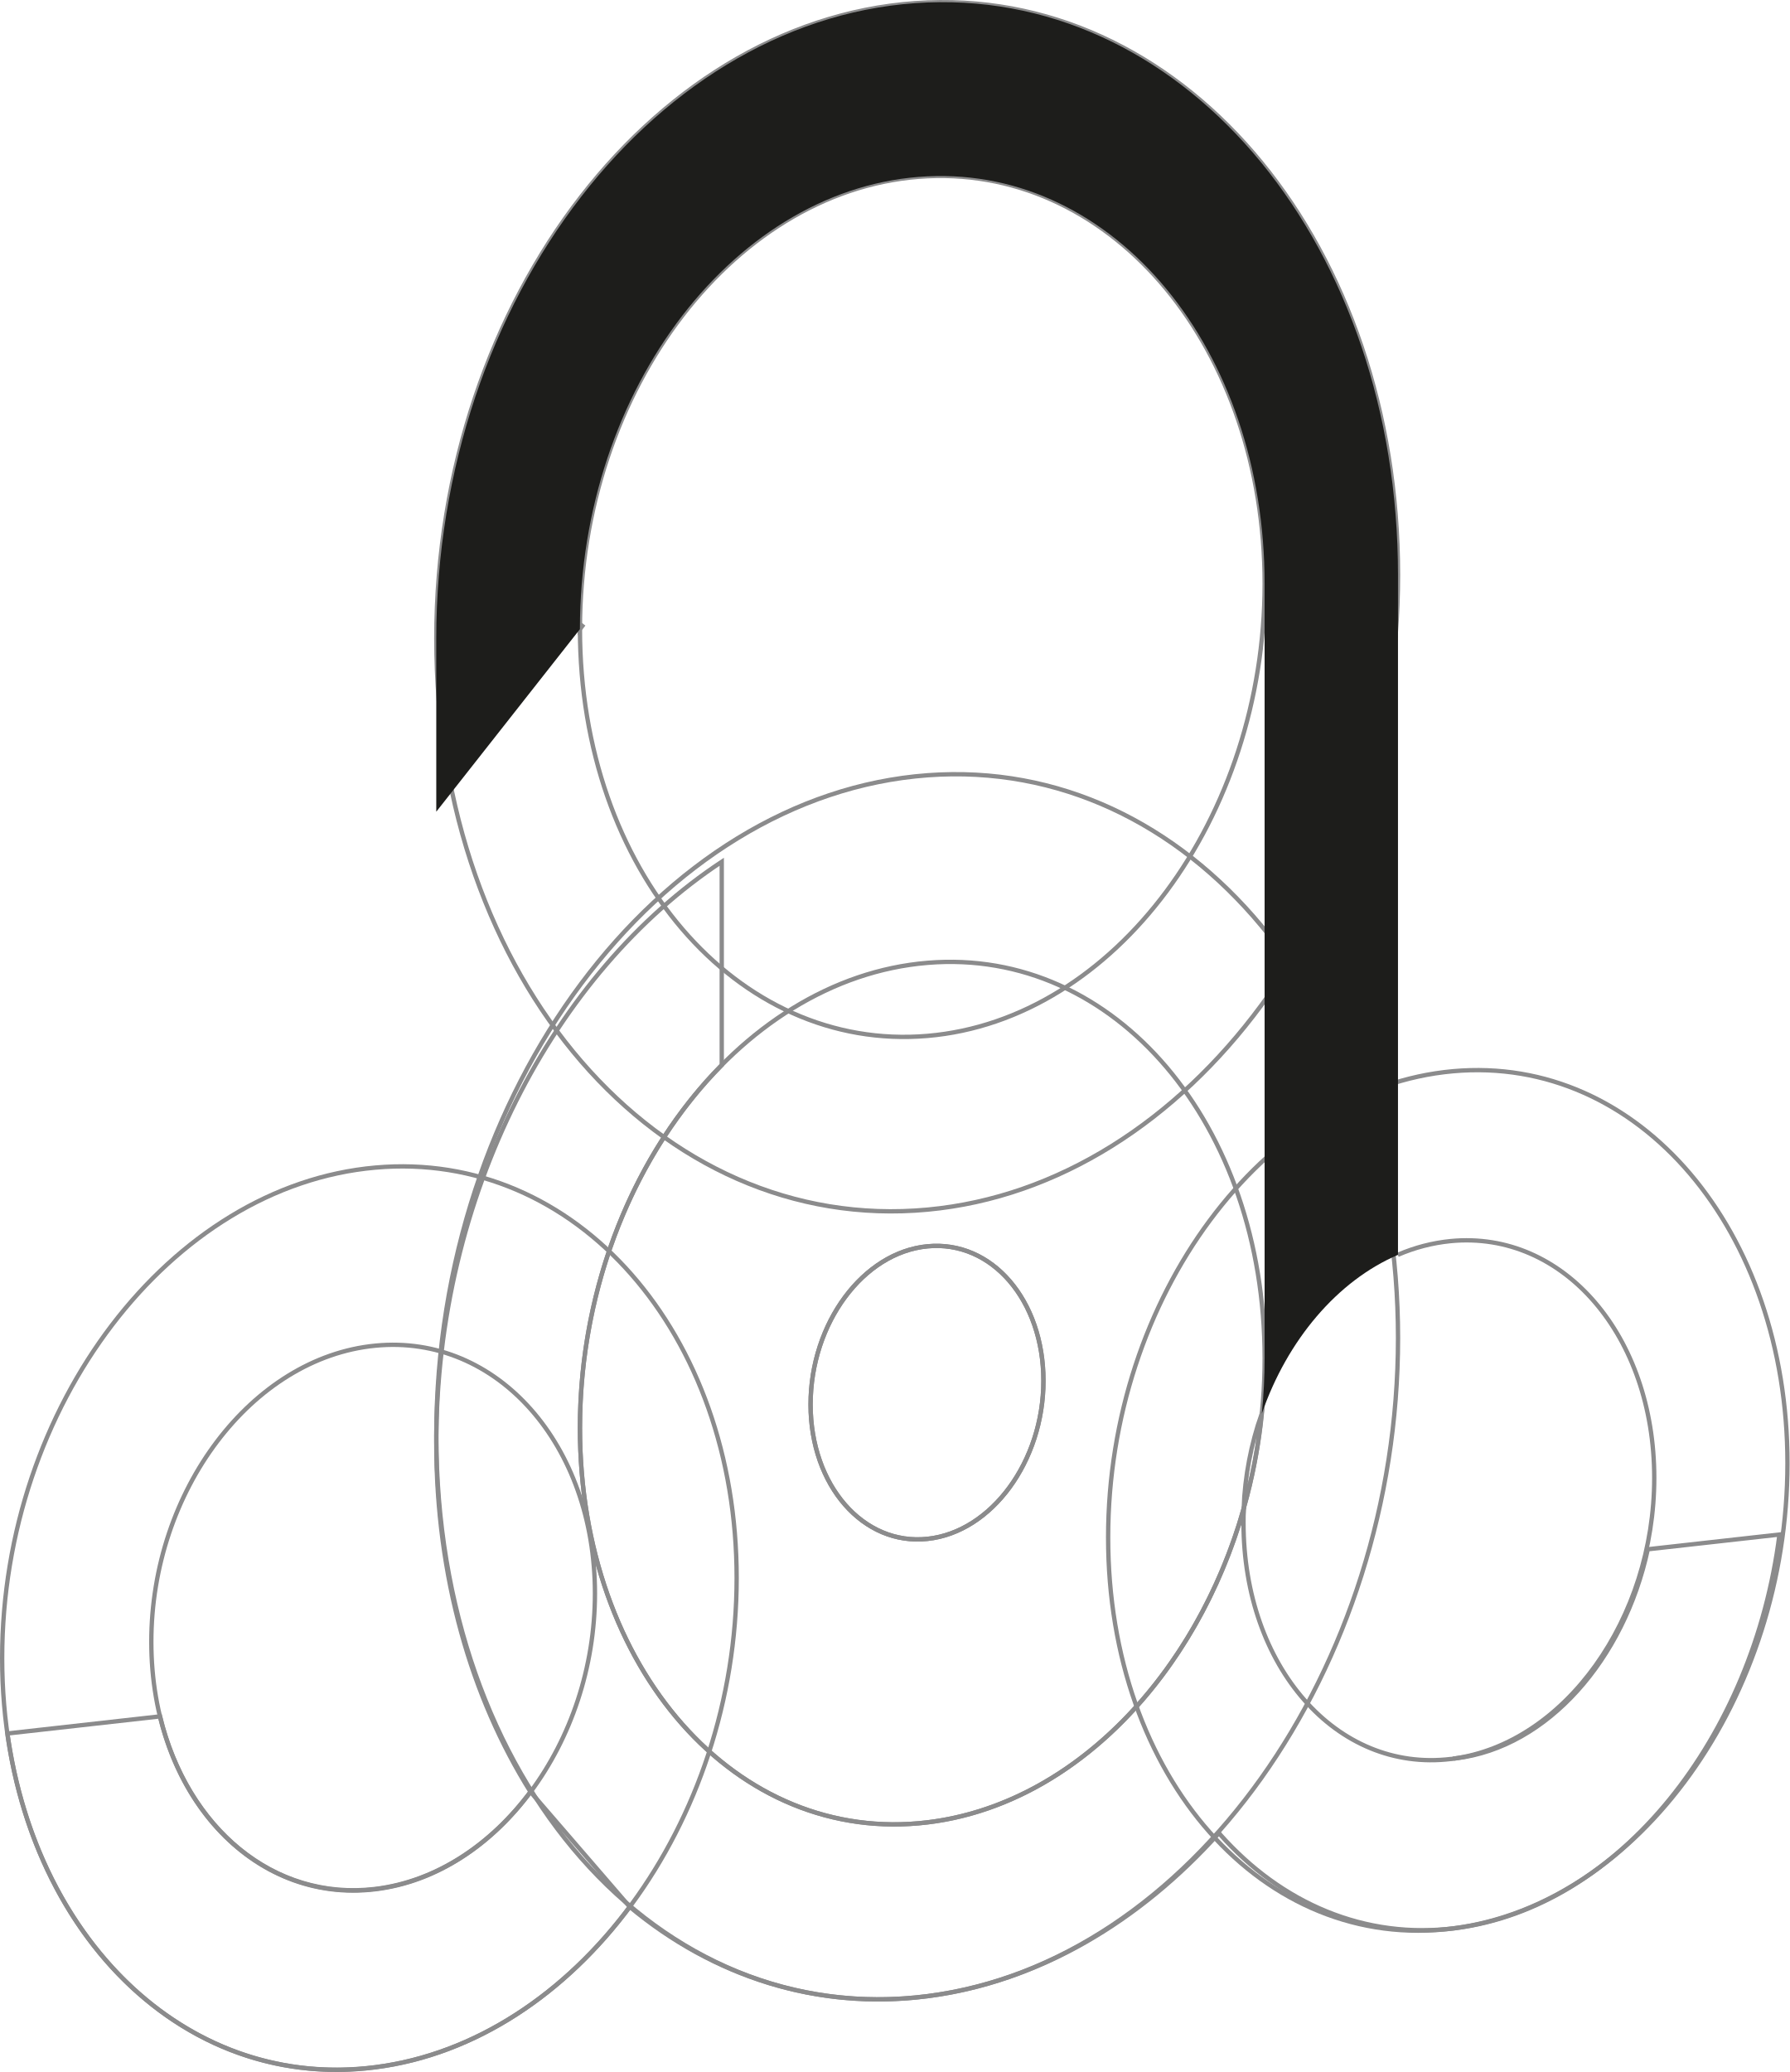
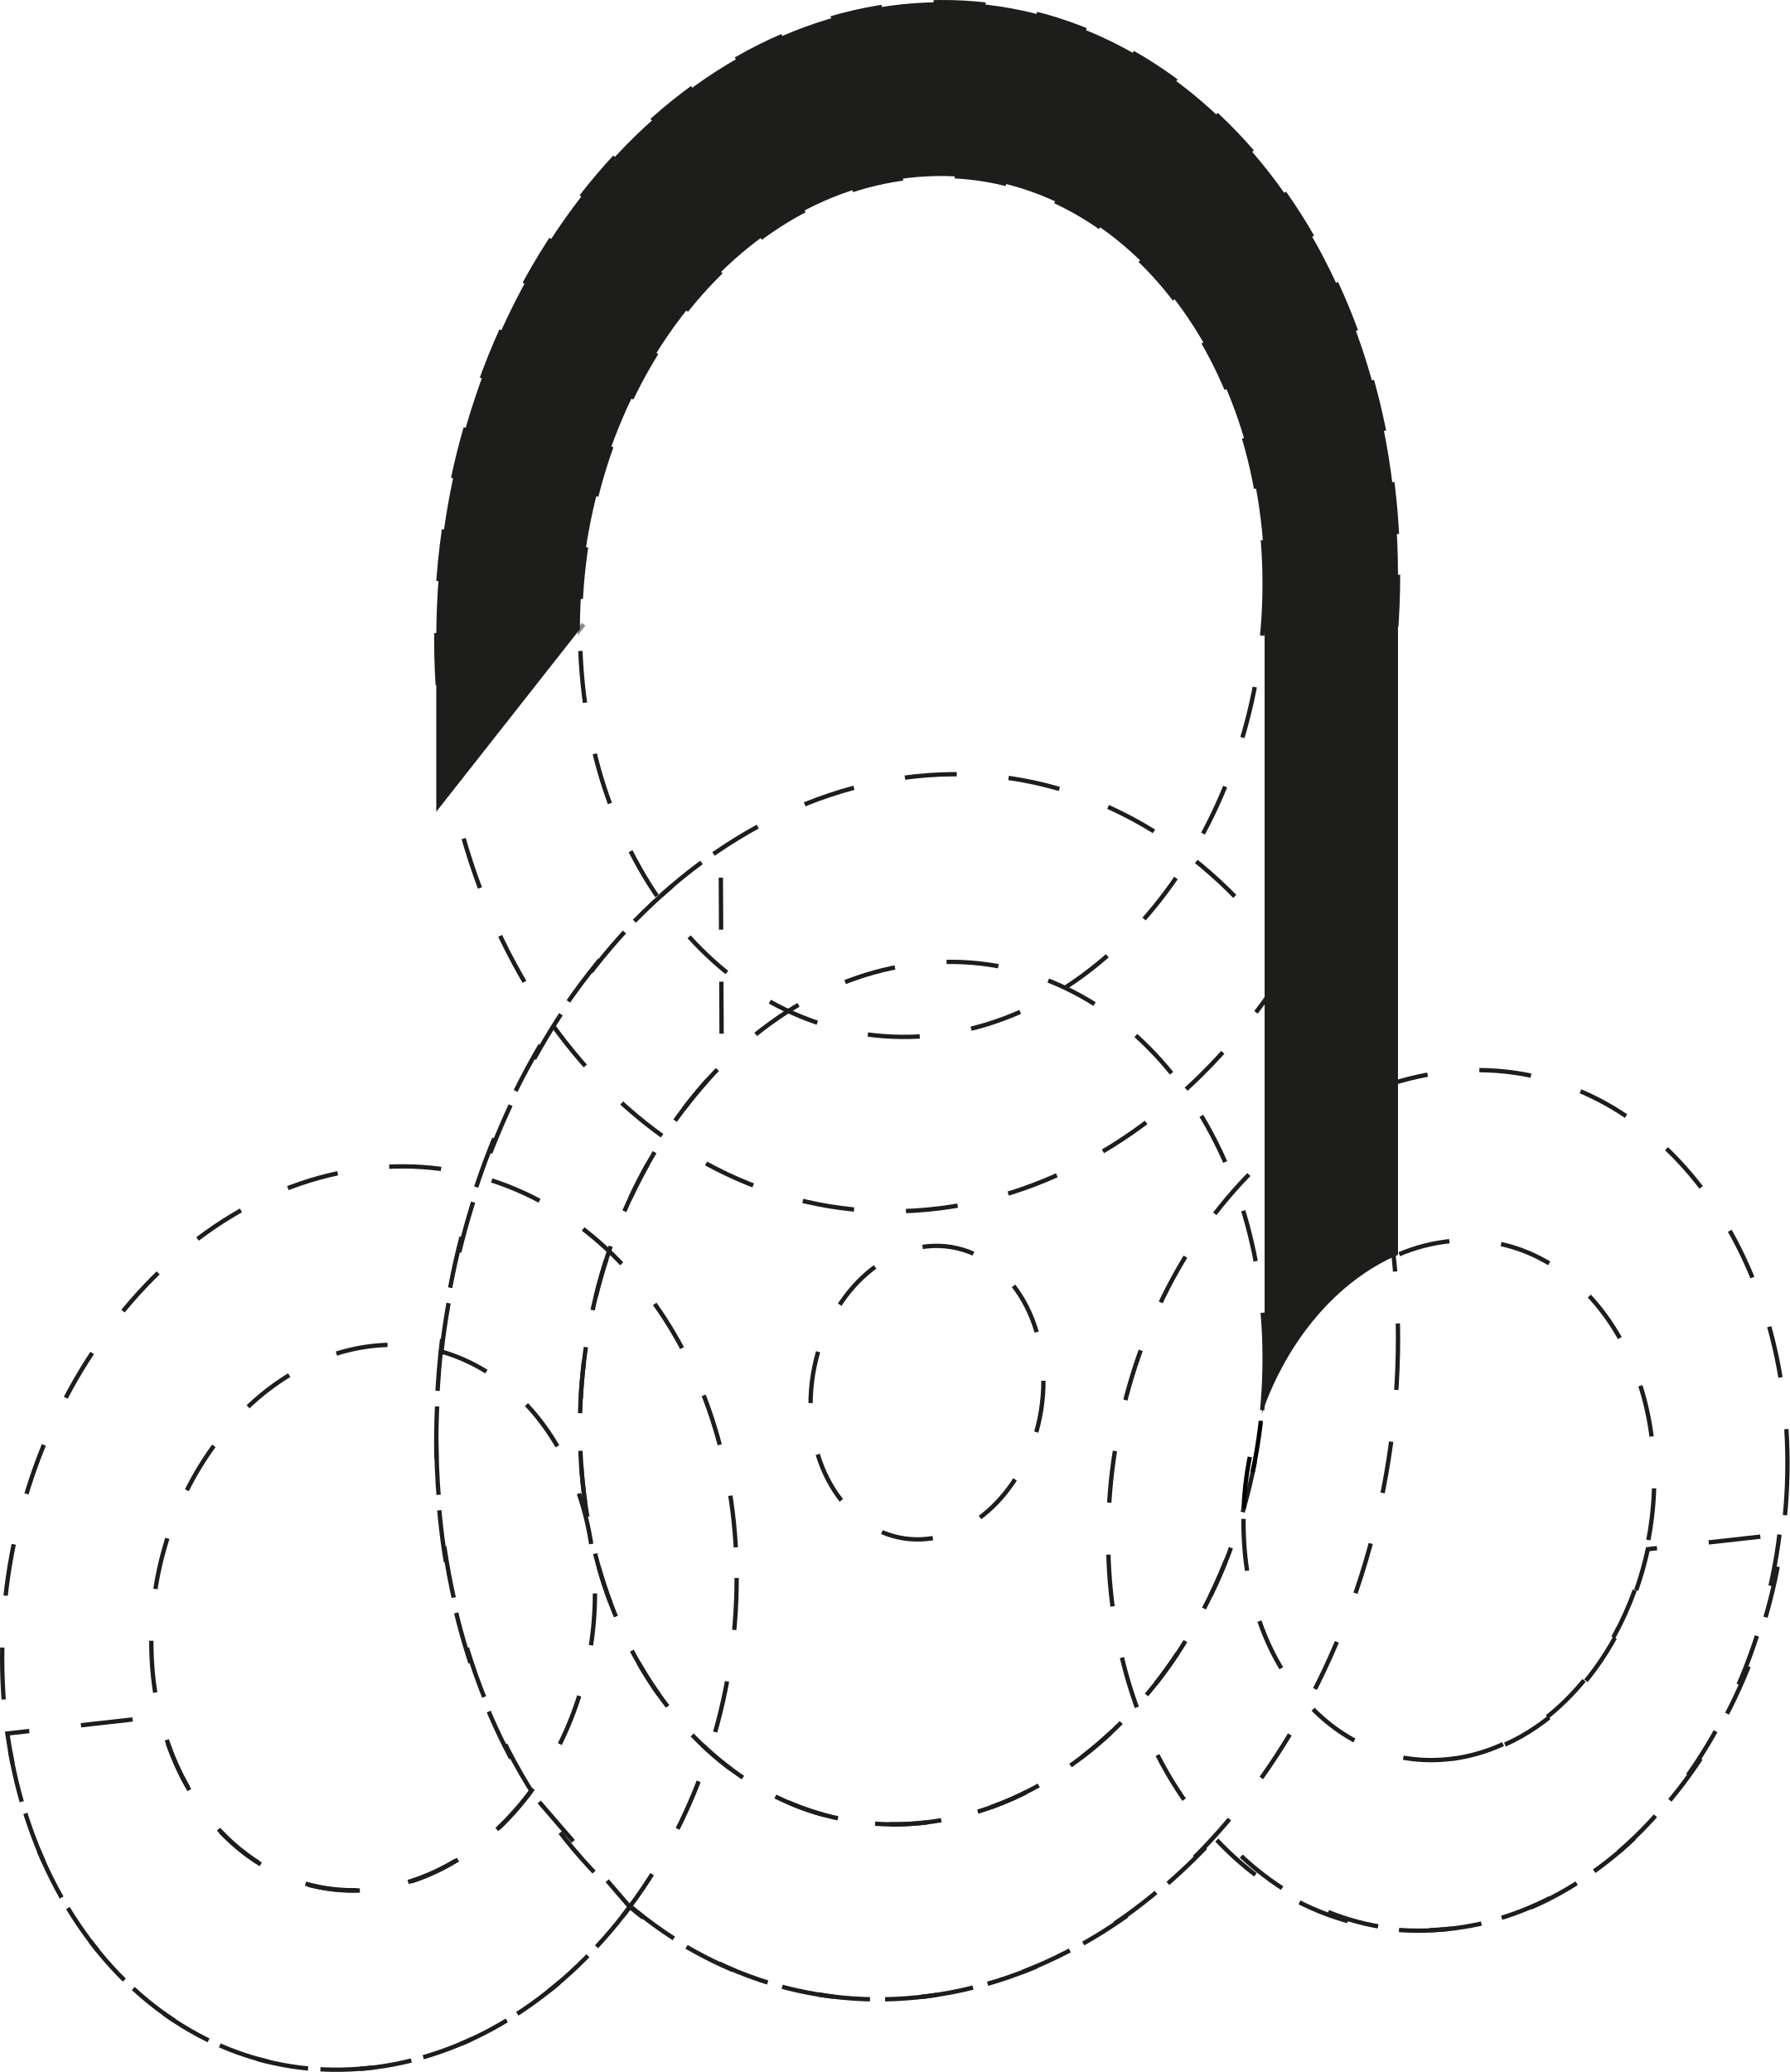
<svg xmlns="http://www.w3.org/2000/svg" viewBox="0 0 413 478.11">
  <defs>
-     <style>.cls-1{fill:none;stroke:#8b8b8c;stroke-miterlimit:10;}.cls-2{fill:#1d1d1b;}</style>
+     <style>.cls-1,.cls-2,.cls-3{fill:none;stroke-miterlimit:10;}.cls-1{stroke:#1d1d1b;}.cls-1,.cls-3{stroke-dasharray:12;}.cls-2{stroke:#8b8b8c;}.cls-3{stroke:#000;}.cls-4{fill:#1d1d1b;}</style>
  </defs>
  <g id="Livello_2" data-name="Livello 2">
    <g id="Livello_6" data-name="Livello 6">
      <path class="cls-1" d="M145.34,440c-15,20.12-35.7,34.05-58.73,37-42.32,5.46-78-27.91-84.9-77l35.22-3.95c6.24,25.73,26.2,42.66,49.68,39.82,14.09-1.71,26.79-10.23,35.94-22.59" />
-       <polygon class="cls-1" points="133.83 145.18 133.83 145.16 134.7 144.05 133.83 145.18" />
-       <path class="cls-1" d="M410.66,354.09C404.73,400.89,373.79,440,336,444.9c-21.08,2.71-40.34-5.73-54.48-21.66l-.19-.29c-18.39,20.49-41.69,34.37-67.26,37.66S164.52,456,145.33,440l-22.91-26.54c-13.65-21.76-21.74-49.57-21.74-80.61,0-57,27.16-108.44,65.88-134v46.92c-19.81,20-32.73,50.57-32.73,83.73,0,55.63,36.24,96.34,80.22,91,33.69-4.08,62.08-34,73-72.43-.07,1.09-.08,2.17-.08,3.27,0,33.31,21.54,57.72,47.85,54.54.19,0,.4,0,.59-.09a5.9,5.9,0,0,0,.59-.06c21.12-2.55,38.8-22.84,44.27-48.24Z" />
-       <path class="cls-1" d="M240.8,318.61c0,18.55-11.94,34.88-26.74,36.48s-27-12.26-27-31,12.13-35.1,27-36.51S240.8,300.06,240.8,318.61Z" />
+       <polygon class="cls-2" points="133.83 145.18 133.83 145.16 134.7 144.05 133.83 145.18" />
+       <path class="cls-1" d="M410.66,354.09C404.73,400.89,373.79,440,336,444.9c-21.08,2.71-40.34-5.73-54.48-21.66l-.19-.29c-18.39,20.49-41.69,34.37-67.26,37.66S164.52,456,145.33,440l-22.91-26.54c-13.65-21.76-21.74-49.57-21.74-80.61,0-57,26.92-111.35,65.64-136.93l.24,49.83c-19.81,20-32.73,50.57-32.73,83.73,0,55.63,36.24,96.34,80.22,91,33.69-4.08,62.08-34,73-72.43-.07,1.09-.08,2.17-.08,3.27,0,33.31,21.54,57.72,47.85,54.54.19,0,.4,0,.59-.09a5.9,5.9,0,0,0,.59-.06c21.12-2.55,38.8-22.84,44.27-48.24Z" />
      <path class="cls-1" d="M322.63,132.64c0,75.29-48,140.82-108.57,146.48-62,5.8-113.37-53.13-113.37-131.75S152.06,3,214.06.57C274.59-1.81,322.63,57.34,322.63,132.64Z" />
      <path class="cls-1" d="M322.63,308.73c0,76.15-48,144.08-108.57,151.88-62,8-113.37-49.85-113.37-129.36s51.37-147.78,113.37-152.36C274.59,174.41,322.63,232.58,322.63,308.73Z" />
      <path class="cls-1" d="M291.85,313.41c0,53.95-34.54,101.87-77.79,107.1-44,5.33-80.22-35.39-80.22-91s36.22-103.72,80.22-107.34C257.31,218.58,291.85,259.47,291.85,313.41Z" />
      <path class="cls-1" d="M412.5,337.65c0,53.78-34.25,101.8-77.16,107.33-43.66,5.62-79.61-34.73-79.61-90.21s36-103.69,79.61-107.59C378.25,243.34,412.5,283.87,412.5,337.65Z" />
-       <path class="cls-1" d="M287,348.09a75.4,75.4,0,0,1,4.16-21.88A126.66,126.66,0,0,1,287,348.09Z" />
+       <path class="cls-3" d="M287,348.09a75.4,75.4,0,0,1,4.16-21.88A126.66,126.66,0,0,1,287,348.09Z" />
      <path class="cls-1" d="M335.39,405.81c25.77-3.51,46.37-32.36,46.37-64.8,0-32.7-20.91-57.16-47-54.63a40.72,40.72,0,0,0-12.18,3.17" />
      <path class="cls-1" d="M170,364.12c0,56.43-37,106.93-83.38,112.91C39.4,483.12.5,440.89.5,382.62s38.9-109,86.11-113.2C133,265.27,170,307.7,170,364.12Z" />
      <path class="cls-1" d="M137.3,367.69c0,34.31-22.57,64.85-50.69,68.25-28.42,3.44-51.69-22.1-51.69-57.07s23.27-65.6,51.69-68.36C114.73,307.77,137.3,333.39,137.3,367.69Z" />
      <path class="cls-1" d="M291.85,134.68c0,53.95-34.54,100.64-77.79,104.35-44,3.77-80.22-38.22-80.22-93.86S170.06,42.74,214.06,40.66C257.31,38.63,291.85,80.73,291.85,134.68Z" />
      <path class="cls-1" d="M240.8,318.61c0,18.55-11.94,34.88-26.74,36.48s-27-12.26-27-31,12.13-35.1,27-36.51S240.8,300.06,240.8,318.61Z" />
-       <path class="cls-2" d="M322.62,132.64V289.55c-14,6-25.55,19.66-31.43,36.66a123.21,123.21,0,0,0,.65-12.79V134.69c0-54-34.53-96.06-77.79-94-44,2.07-80.2,48.85-80.22,104.49l-33.15,42.12v-39.9C100.68,68.76,152.05,3,214.05.57,274.59-1.8,322.62,57.35,322.62,132.64Z" />
+       <path class="cls-4" d="M322.62,132.64V289.55c-14,6-25.55,19.66-31.43,36.66a123.21,123.21,0,0,0,.65-12.79V134.69c0-54-34.53-96.06-77.79-94-44,2.07-80.2,48.85-80.22,104.49l-33.15,42.12v-39.9C100.68,68.76,152.05,3,214.05.57,274.59-1.8,322.62,57.35,322.62,132.64Z" />
    </g>
  </g>
</svg>
